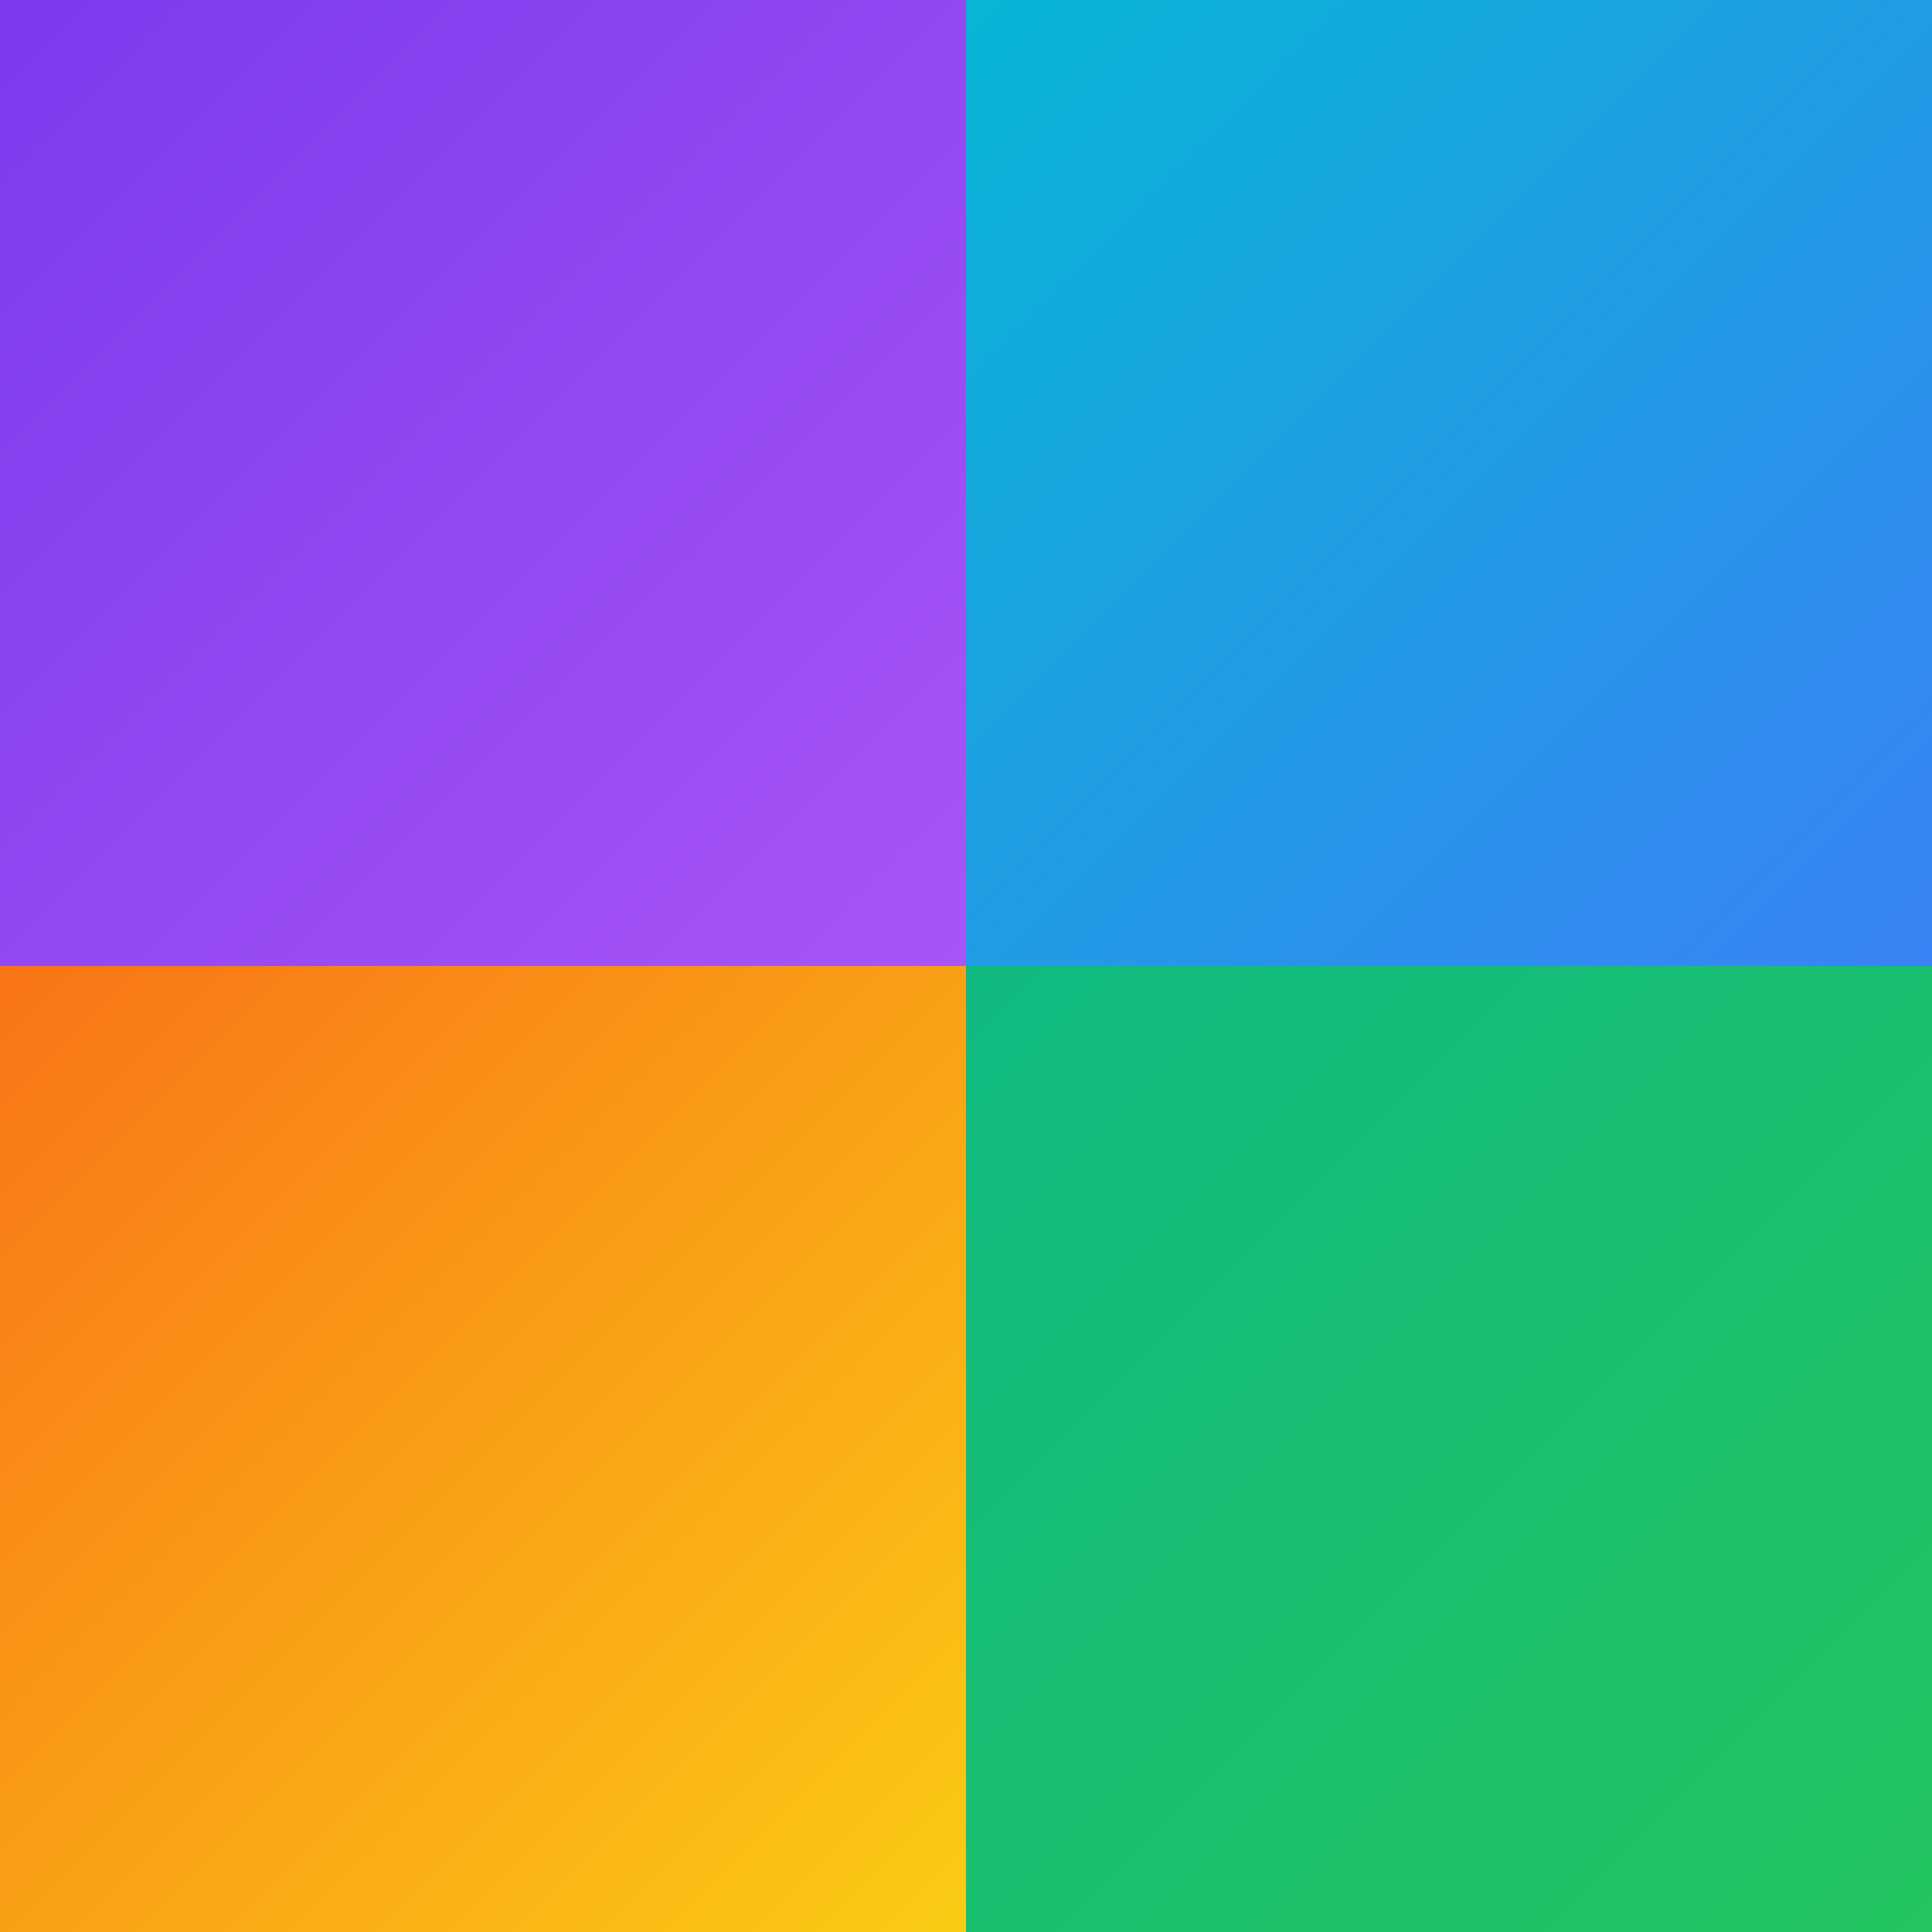
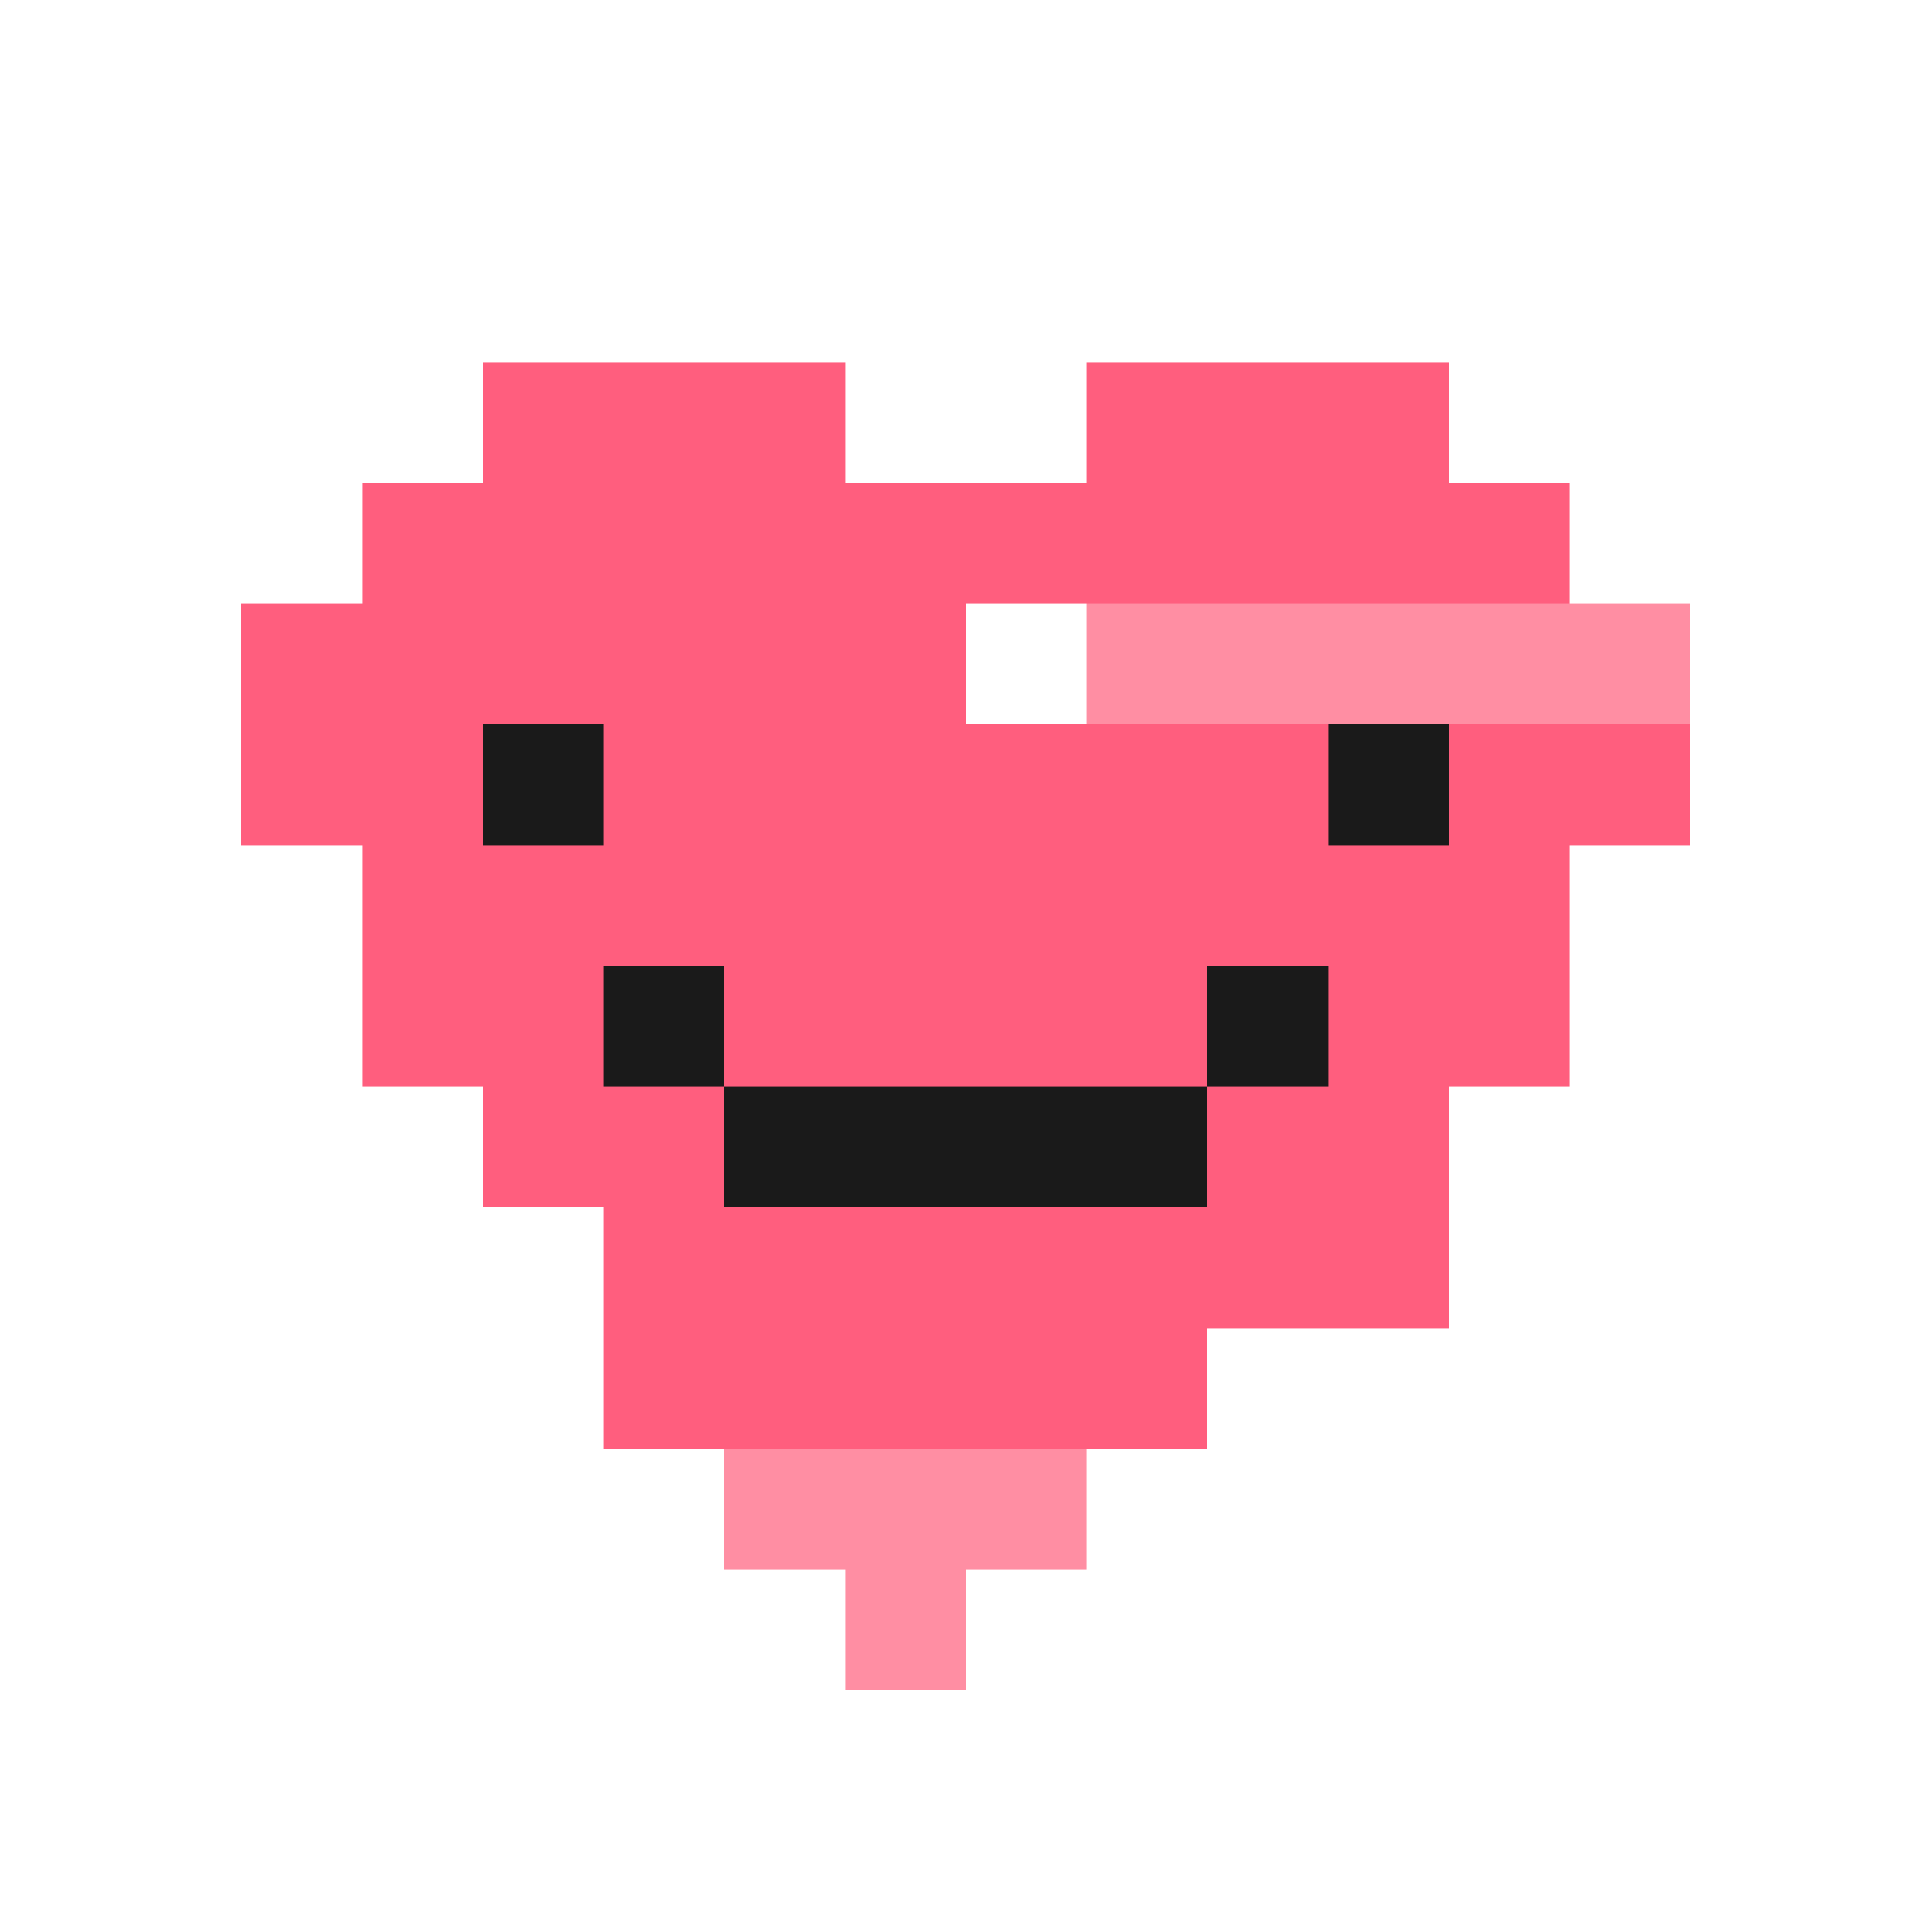
- <svg xmlns="http://www.w3.org/2000/svg" viewBox="0 0 100 100">
-   <defs>
-     <linearGradient id="g1" x1="0" y1="0" x2="1" y2="1">
-       <stop offset="0%" stop-color="#7C3AED" />
-       <stop offset="100%" stop-color="#A855F7" />
-     </linearGradient>
-     <linearGradient id="g2" x1="0" y1="0" x2="1" y2="1">
-       <stop offset="0%" stop-color="#06B6D4" />
-       <stop offset="100%" stop-color="#3B82F6" />
-     </linearGradient>
-     <linearGradient id="g3" x1="0" y1="0" x2="1" y2="1">
-       <stop offset="0%" stop-color="#F97316" />
-       <stop offset="100%" stop-color="#FACC15" />
-     </linearGradient>
-     <linearGradient id="g4" x1="0" y1="0" x2="1" y2="1">
-       <stop offset="0%" stop-color="#10B981" />
-       <stop offset="100%" stop-color="#22C55E" />
-     </linearGradient>
-   </defs>
-   <rect x="0" y="0" width="50" height="50" fill="url(#g1)" />
-   <rect x="50" y="0" width="50" height="50" fill="url(#g2)" />
-   <rect x="0" y="50" width="50" height="50" fill="url(#g3)" />
-   <rect x="50" y="50" width="50" height="50" fill="url(#g4)" />
+ <svg xmlns="http://www.w3.org/2000/svg" viewBox="0 0 16 16" width="32" height="32" shape-rendering="crispEdges">
+   <rect x="4" y="3" width="3" height="1" fill="#FF5E7E" />
+   <rect x="9" y="3" width="3" height="1" fill="#FF5E7E" />
+   <rect x="3" y="4" width="5" height="1" fill="#FF5E7E" />
+   <rect x="8" y="4" width="5" height="1" fill="#FF5E7E" />
+   <rect x="2" y="5" width="6" height="1" fill="#FF5E7E" />
+   <rect x="9" y="5" width="5" height="1" fill="#FF8EA3" />
+   <rect x="2" y="6" width="12" height="1" fill="#FF5E7E" />
+   <rect x="4" y="6" width="1" height="1" fill="#1A1A1A" />
+   <rect x="11" y="6" width="1" height="1" fill="#1A1A1A" />
+   <rect x="3" y="7" width="10" height="1" fill="#FF5E7E" />
+   <rect x="3" y="8" width="10" height="1" fill="#FF5E7E" />
+   <rect x="5" y="8" width="1" height="1" fill="#1A1A1A" />
+   <rect x="6" y="8" width="4" height="1" fill="#FF5E7E" />
+   <rect x="10" y="8" width="1" height="1" fill="#1A1A1A" />
+   <rect x="4" y="9" width="8" height="1" fill="#FF5E7E" />
+   <rect x="6" y="9" width="4" height="1" fill="#1A1A1A" />
+   <rect x="5" y="10" width="7" height="1" fill="#FF5E7E" />
+   <rect x="5" y="11" width="5" height="1" fill="#FF5E7E" />
+   <rect x="6" y="12" width="3" height="1" fill="#FF8EA3" />
+   <rect x="7" y="13" width="1" height="1" fill="#FF8EA3" />
</svg>
